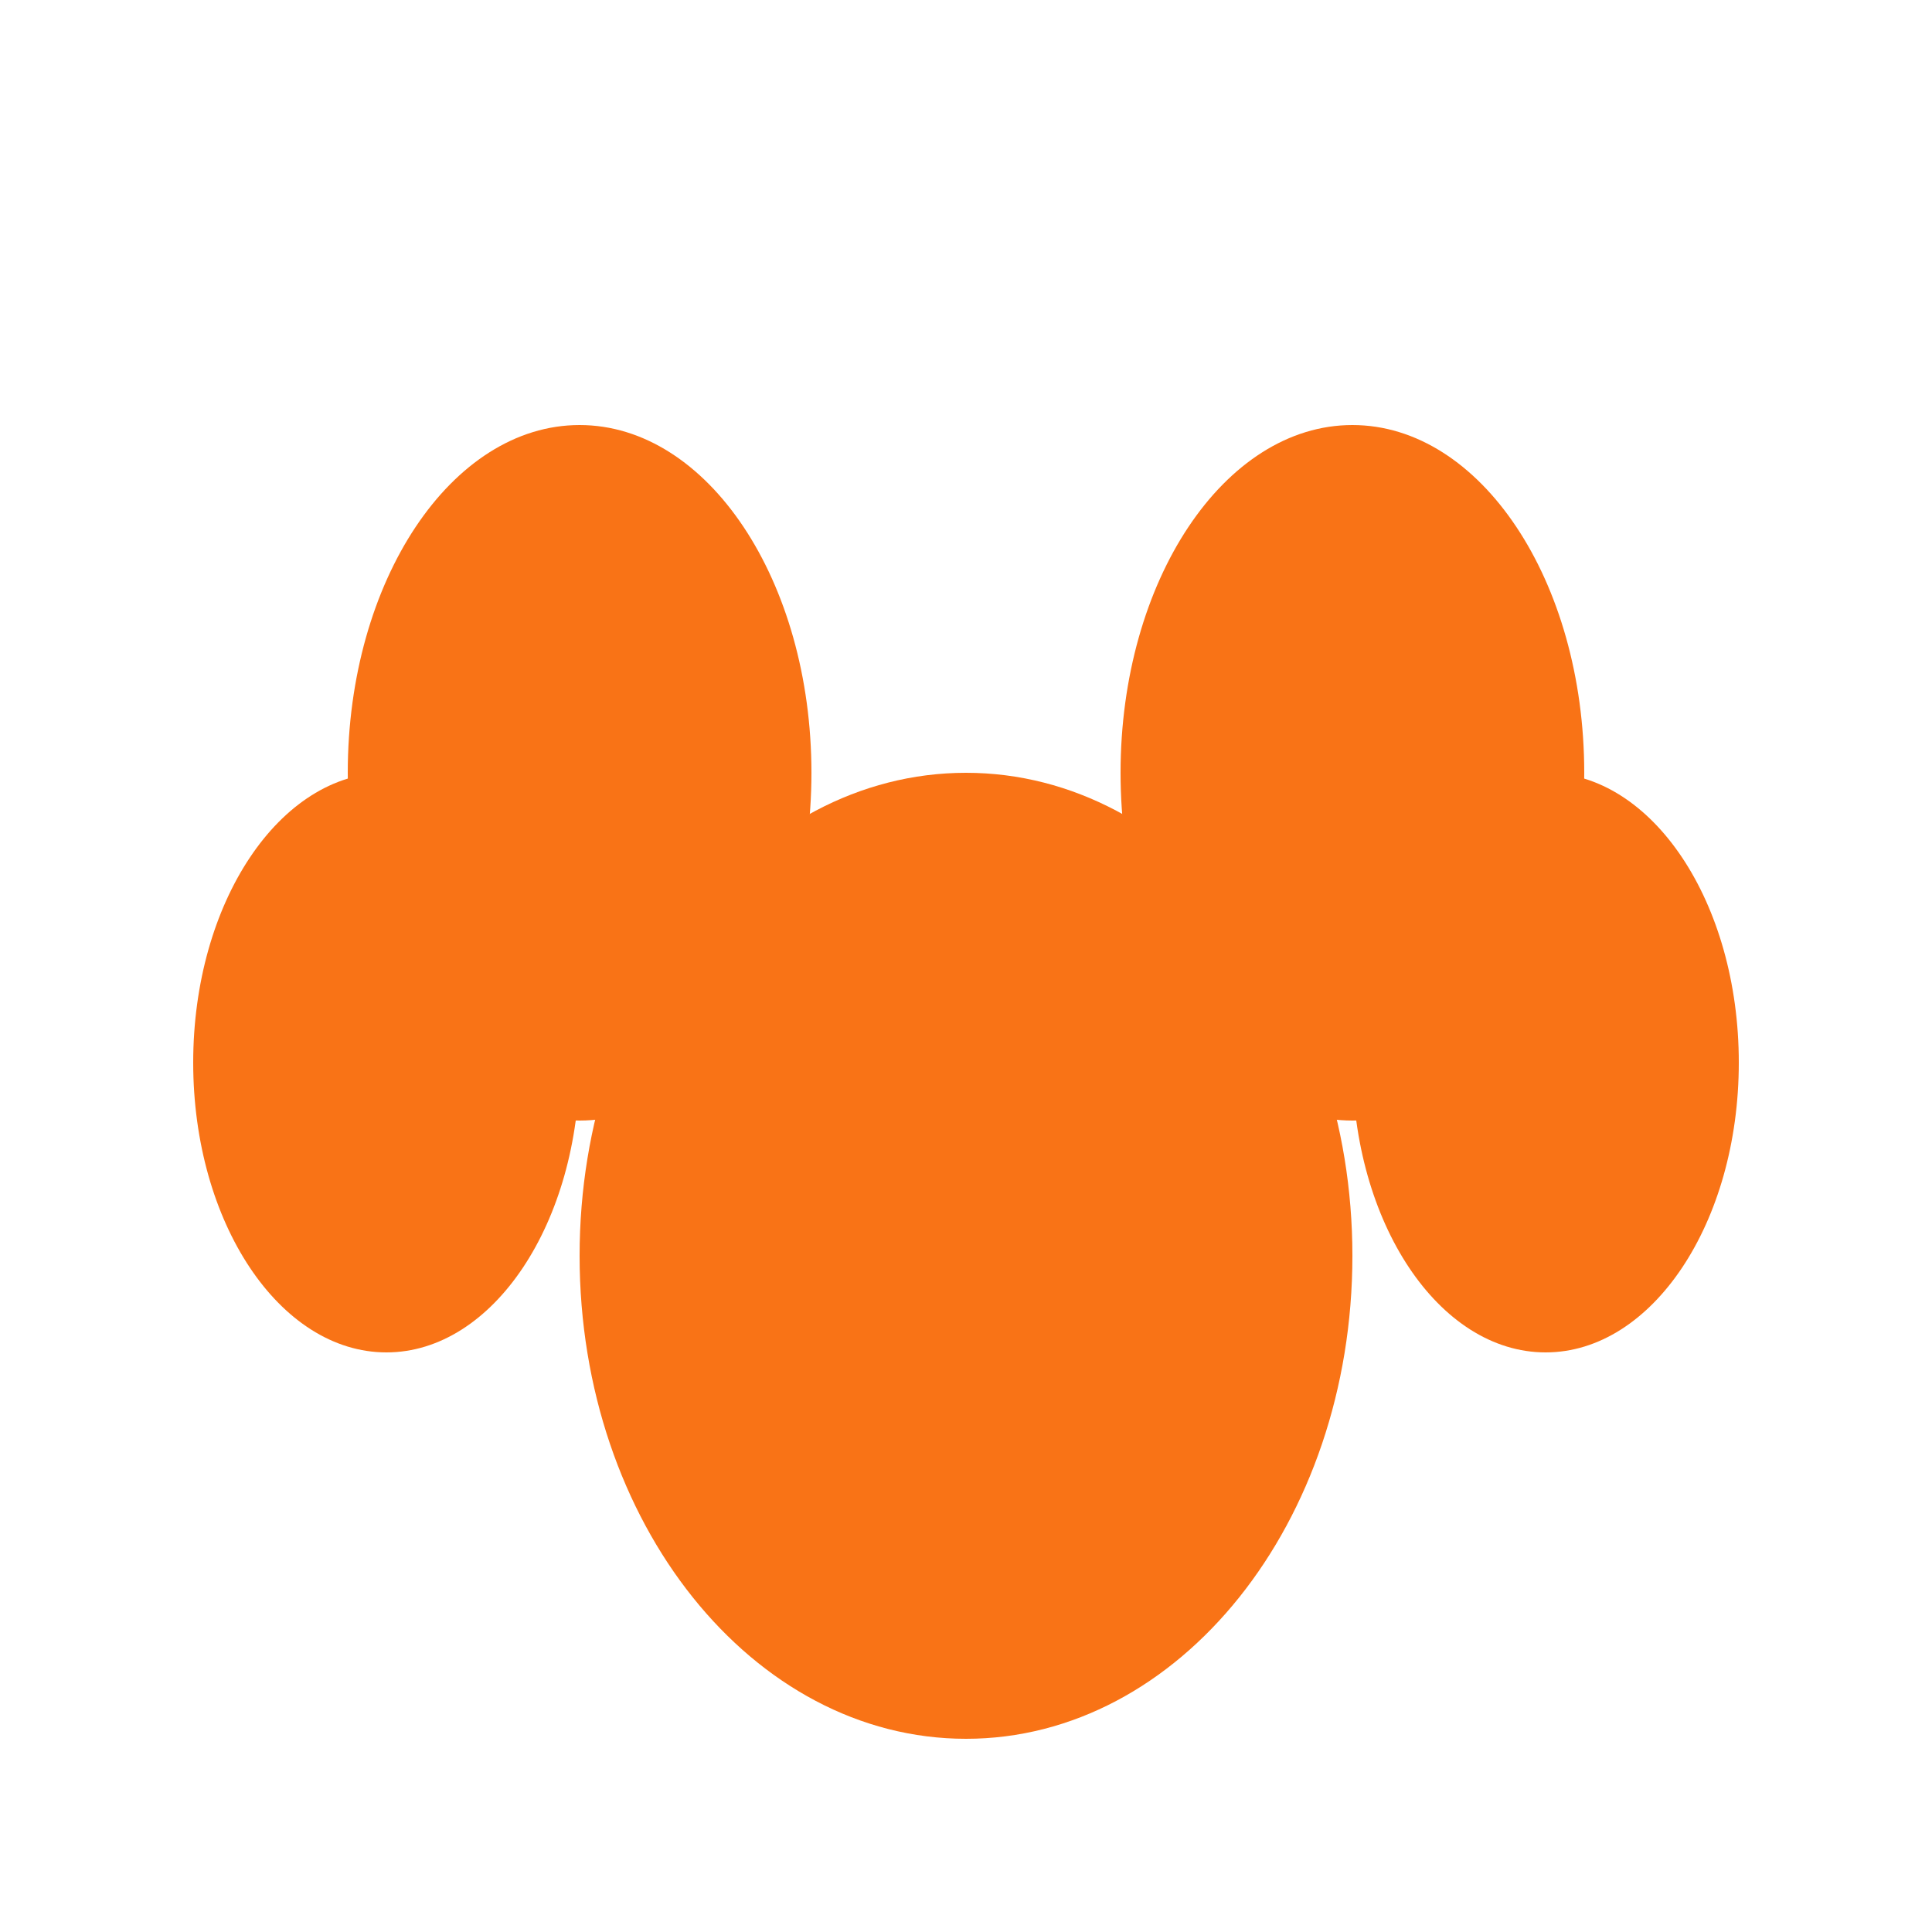
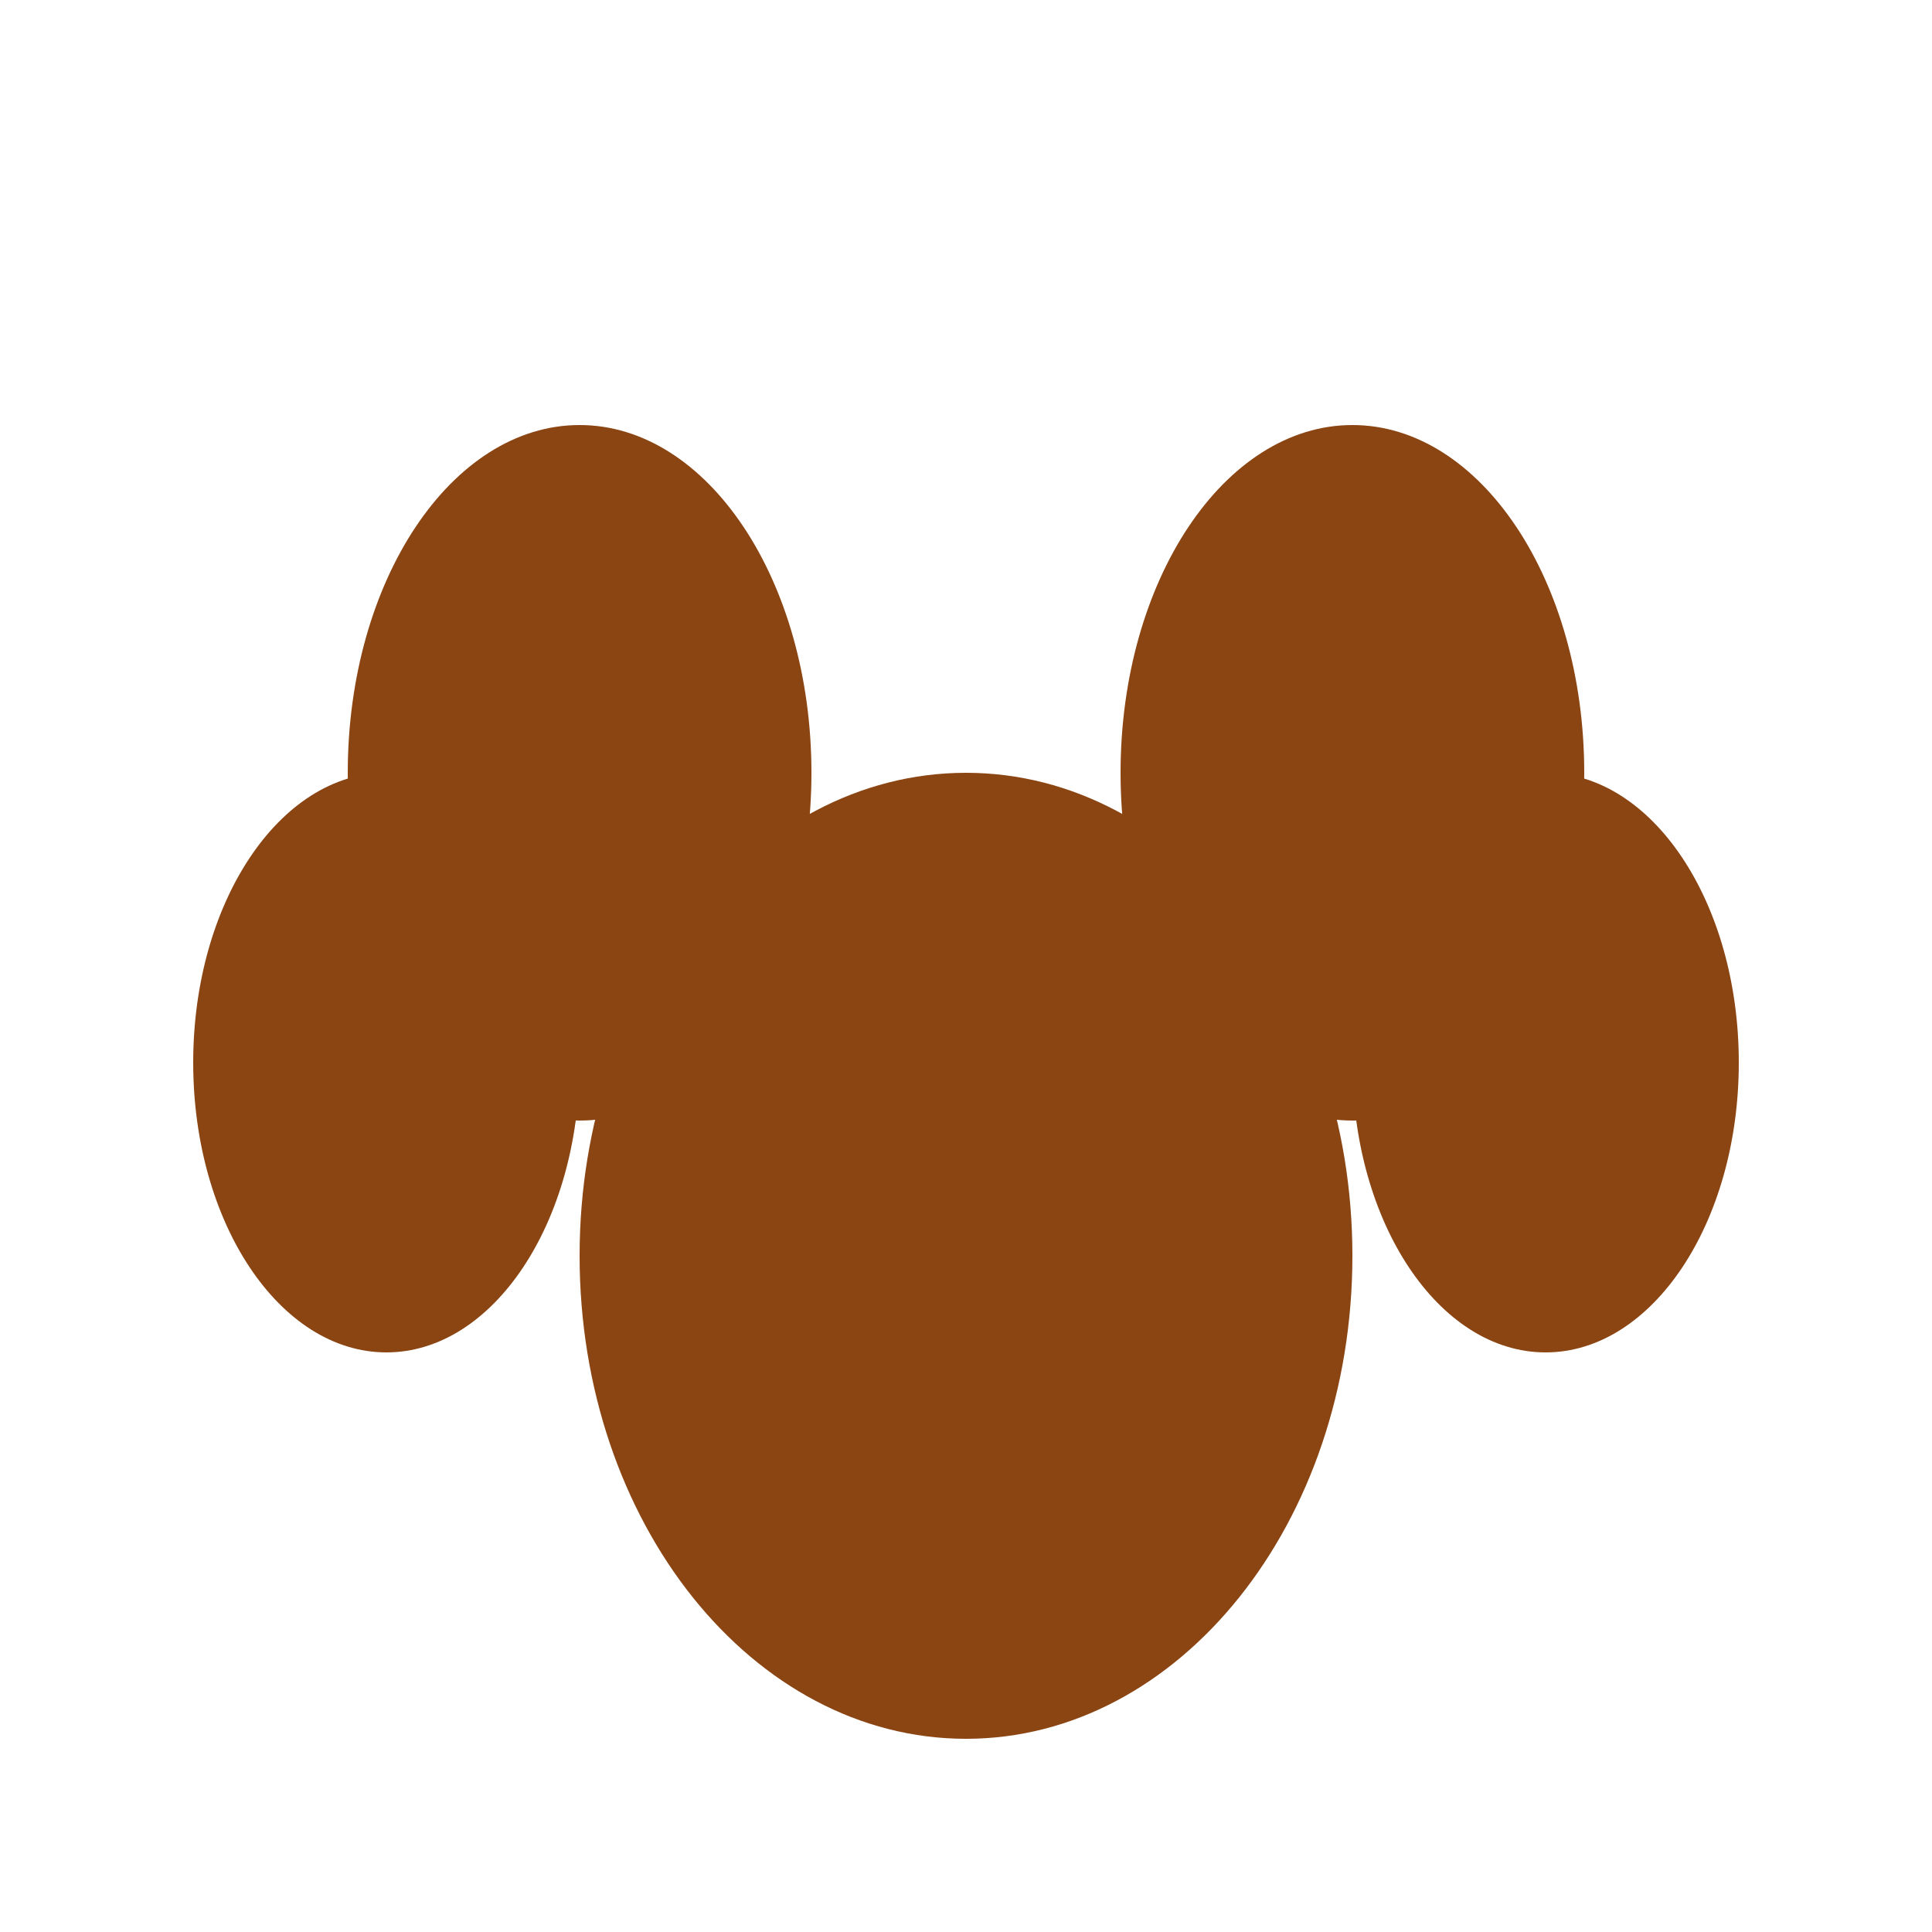
- <svg xmlns="http://www.w3.org/2000/svg" viewBox="0 0 100 100" fill="#f97316">
+ <svg xmlns="http://www.w3.org/2000/svg" viewBox="0 0 100 100" fill="#8B4513">
  <ellipse cx="50" cy="65" rx="20" ry="25" />
  <ellipse cx="30" cy="40" rx="12" ry="18" />
  <ellipse cx="70" cy="40" rx="12" ry="18" />
  <ellipse cx="20" cy="55" rx="10" ry="15" />
  <ellipse cx="80" cy="55" rx="10" ry="15" />
</svg>
